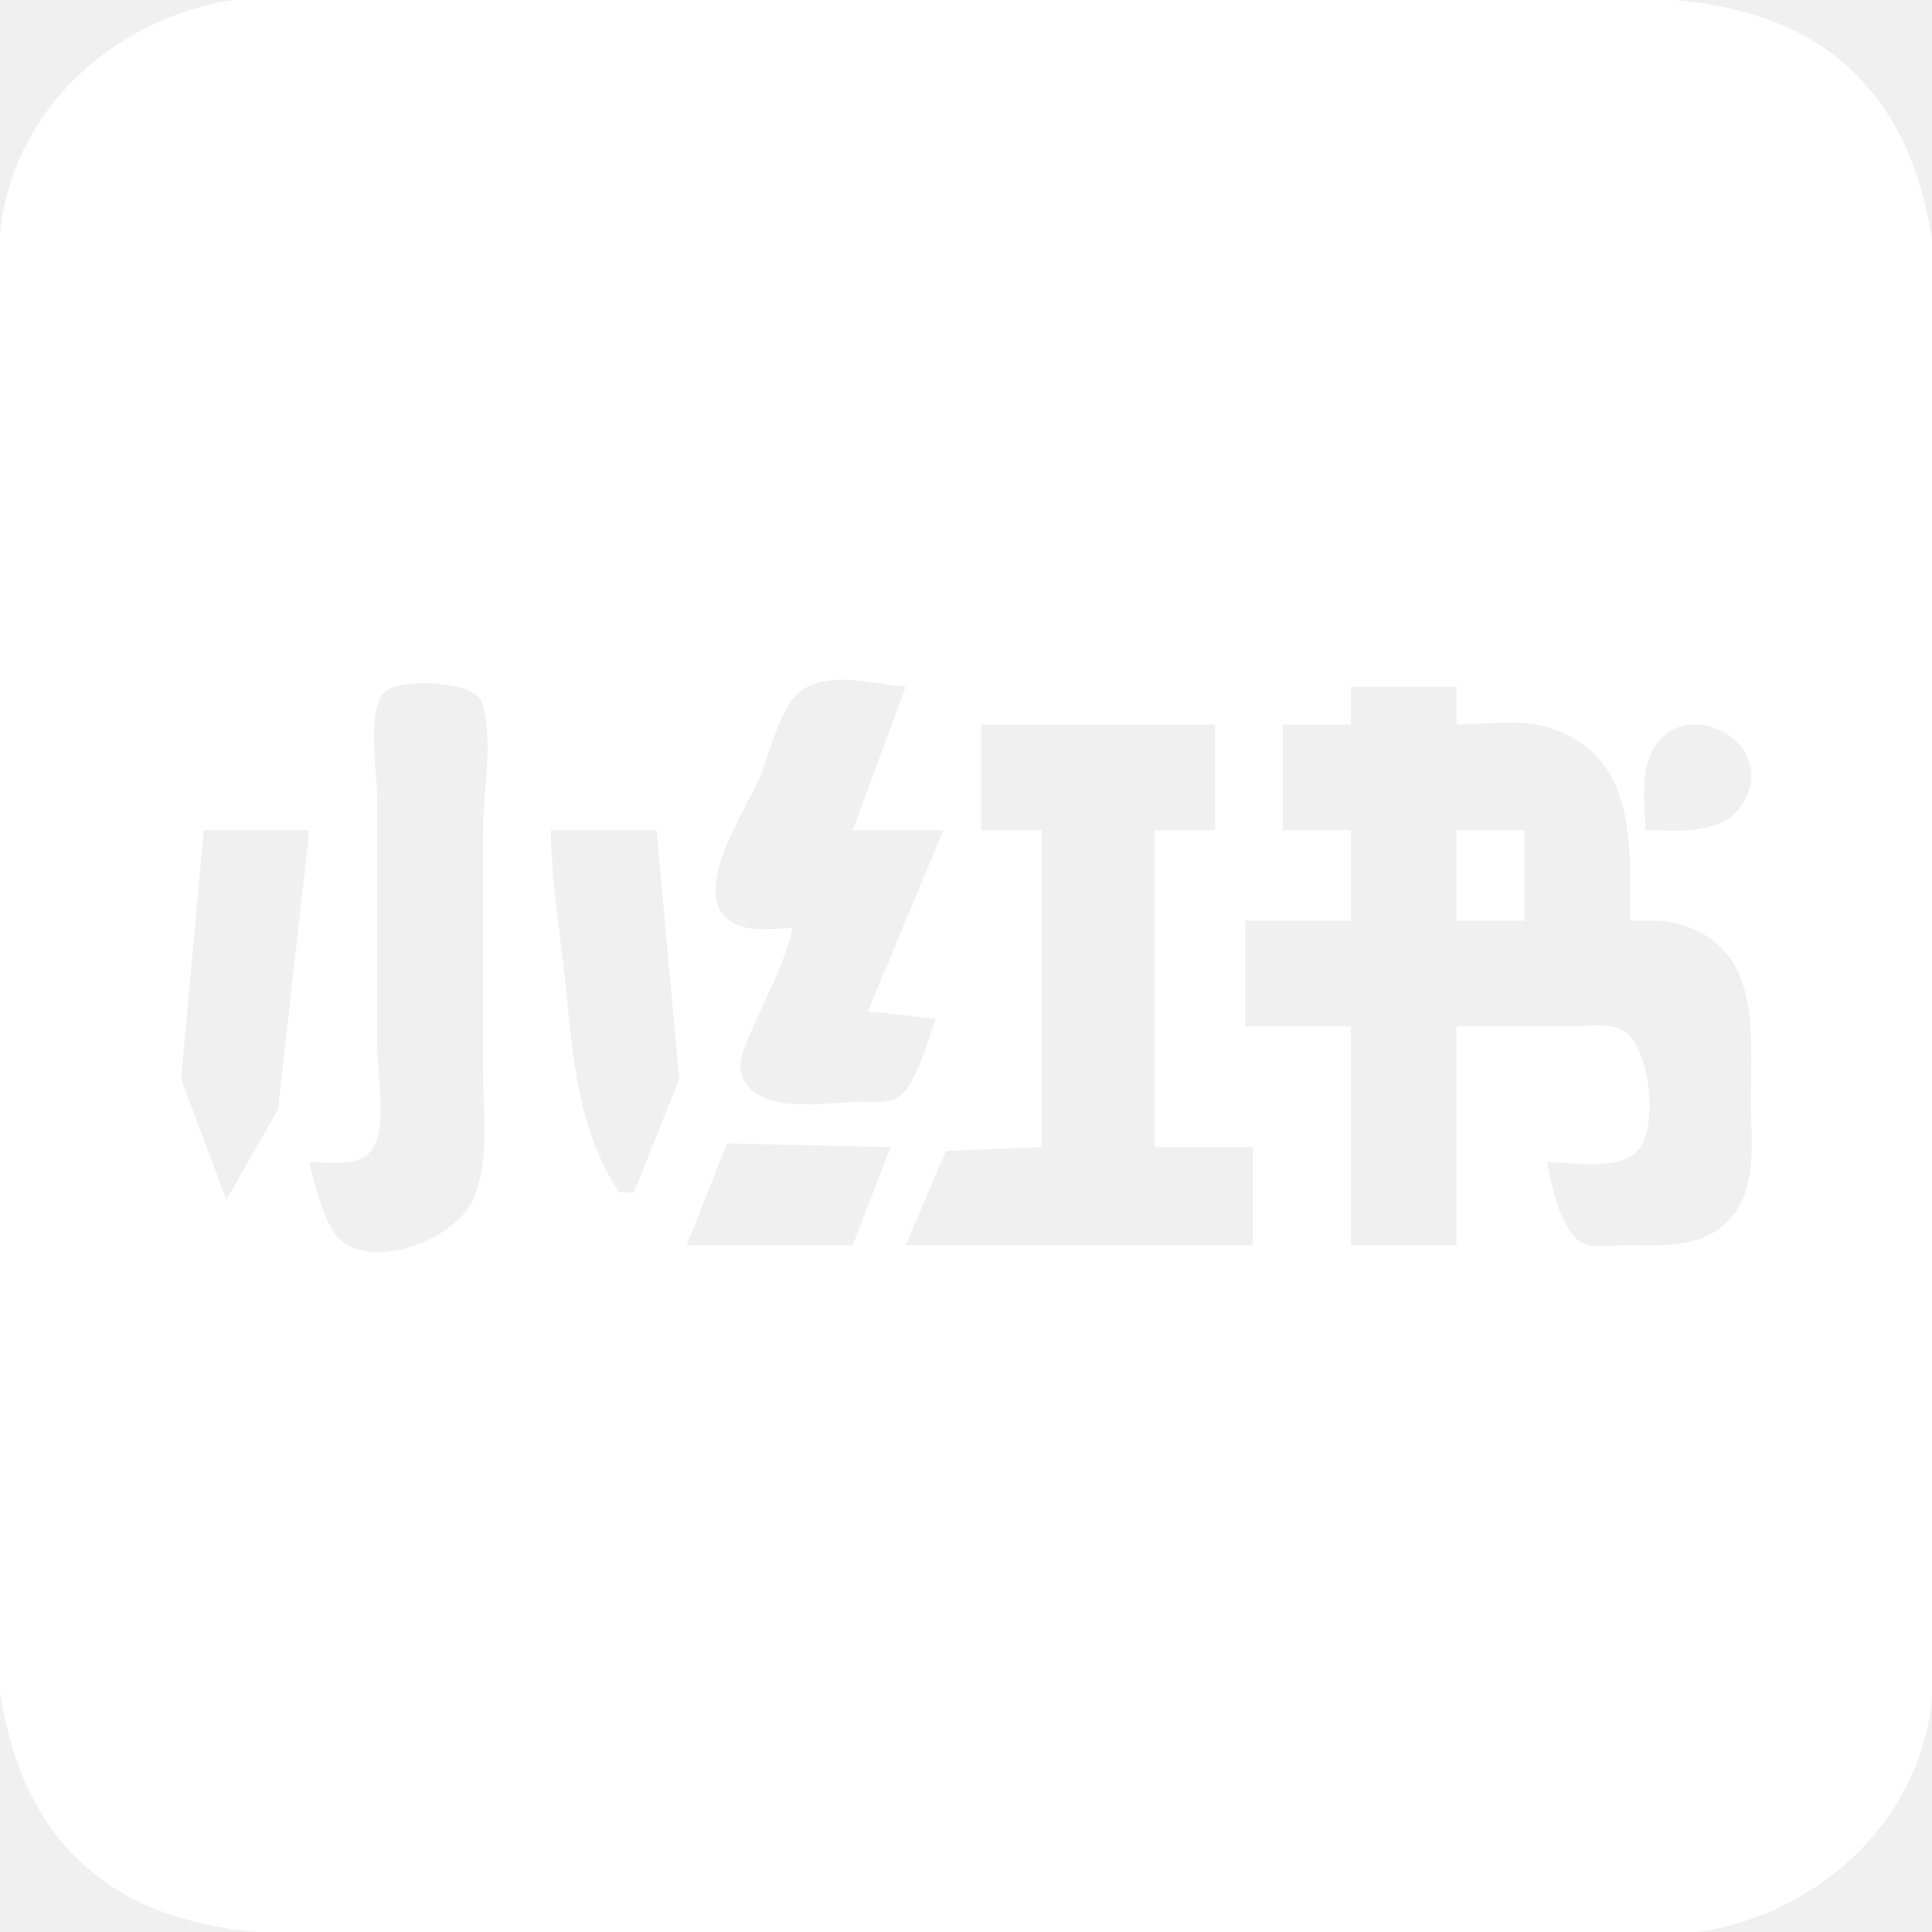
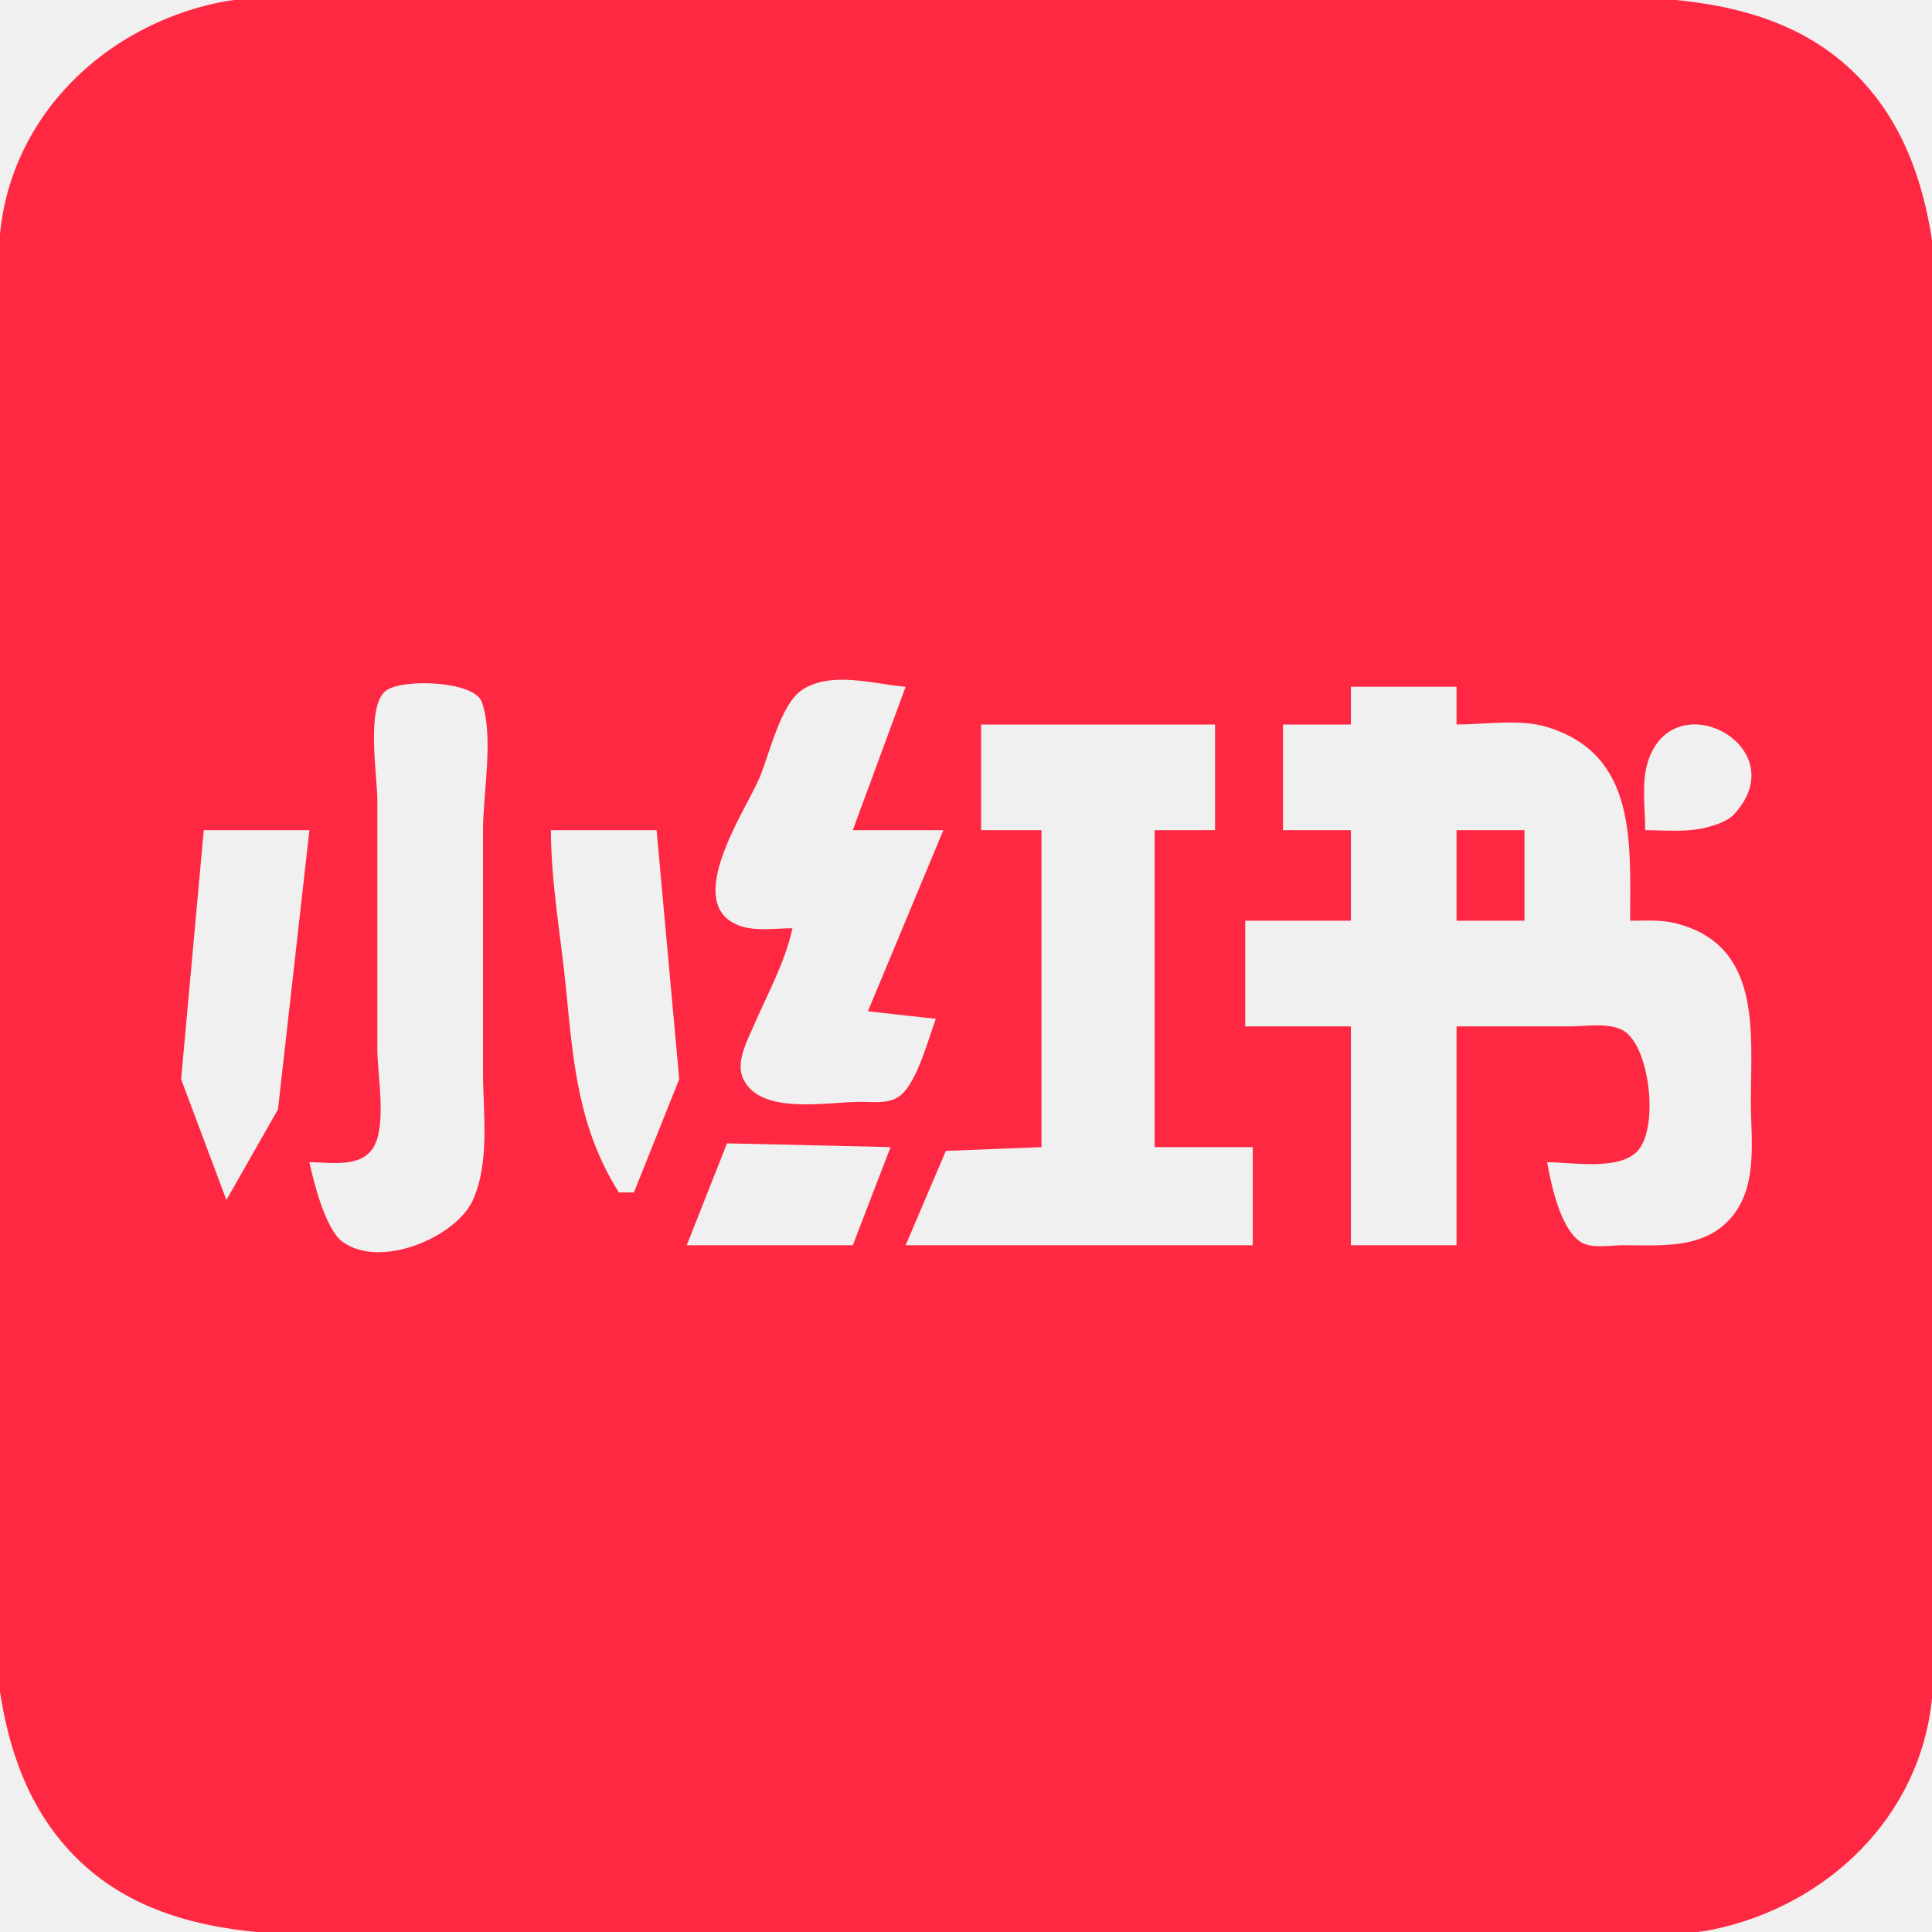
<svg xmlns="http://www.w3.org/2000/svg" version="1.1" id="svg1" width="256" height="256" viewBox="0 0 256 256">
  <defs id="defs1" />
  <g id="g1">
-     <path style="fill:#ffffff;stroke:none;color:white;" d="M 29,0.333 C 13.96,3.467 1.536,15.204 0,31 -1.586,47.314 0,64.598 0,81 v 102 c 0,18.76 -4.737,44.199 7.333,60 C 20.372,260.069 44.157,256 63,256 h 111 35 c 5.783,0 12.332,0.847 18,-0.333 15.04,-3.133 27.464,-14.871 29,-30.667 1.586,-16.314 0,-33.598 0,-50 V 73 C 256,54.24 260.737,28.801 248.667,13 235.628,-4.069 211.843,0 193,0 H 82 47 C 41.217,0 34.668,-0.847 29,0.333 M 120,91 l -7,19 h 12 l -10,24 9,1 c -0.988,2.682 -2.317,7.733 -4.333,9.833 C 118.189,146.372 115.927,146 114,146 c -4.359,0 -13.168,1.805 -15.5,-3 -1.07,-2.204 0.466,-4.985 1.333,-7 1.814,-4.212 4.223,-8.515 5.167,-13 -2.175,0 -4.925,0.43 -7,-0.333 -7.779,-2.86 0.874,-15.364 2.667,-19.667 1.259,-3.021 2.757,-9.585 5.5,-11.5 C 110.019,88.811 115.883,90.675 120,91 m -79,63 c 2.751,0 6.837,0.817 8.5,-2 1.769,-2.998 0.5,-9.59 0.5,-13 V 106 C 50,102.907 48.438,93.464 51.167,91.5 53.411,89.884 62.833,90.226 63.833,93 65.471,97.54 64,105.162 64,110 v 32 c 0,5.484 0.949,11.864 -1.333,17 -2.177,4.899 -12.303,9.272 -17.333,5.5 C 43.12,162.84 41.545,156.59 41,154 M 193,91 v 5 c 3.729,0 8.411,-0.763 12,0.333 11.976,3.659 11,15.423 11,25.667 1.997,0 4.044,-0.156 6,0.333 11.493,2.873 10,14.364 10,23.667 0,4.956 0.931,10.822 -2.333,15 -3.596,4.602 -9.482,4 -14.667,4 -1.612,0 -4.263,0.511 -5.667,-0.5 -2.623,-1.889 -3.782,-7.505 -4.333,-10.5 3.287,0 9.218,1.125 11.833,-1.333 C 219.916,149.769 218.654,138.435 215,136.5 c -1.937,-1.025 -4.887,-0.5 -7,-0.5 h -15 v 29 h -14 v -29 h -14 v -14 h 14 v -12 h -9 V 96 h 9 v -5 h 14 m -32,5 v 14 h -8 v 42 h 13 v 13 H 120 L 125.333,152.5 138,152 v -42 h -8 V 96 h 31 m 57,14 c 0,-2.842 -0.516,-6.259 0.333,-9 3.344,-10.793 19.616,-2.094 11.5,6.833 -0.923,1.015 -2.544,1.511 -3.833,1.833 C 223.439,110.307 220.62,110 218,110 M 41,110 36.833,147 30,159 24,143 27,110 h 14 m 46,0 3,33 -6,15 h -2 c -5.367,-8.498 -6.053,-17.263 -7,-27 -0.672,-6.914 -2,-14.04 -2,-21 h 14 m 106,0 v 12 h 9 v -12 h -9 m -75,42 -5,13 H 91 L 96.333,151.5 104,151.667 Z" id="path1" />
+     <path style="fill:#ff2842;stroke:none;" d="M 29,0.333 C 13.96,3.467 1.536,15.204 0,31 -1.586,47.314 0,64.598 0,81 v 102 c 0,18.76 -4.737,44.199 7.333,60 C 20.372,260.069 44.157,256 63,256 h 111 35 c 5.783,0 12.332,0.847 18,-0.333 15.04,-3.133 27.464,-14.871 29,-30.667 1.586,-16.314 0,-33.598 0,-50 V 73 C 256,54.24 260.737,28.801 248.667,13 235.628,-4.069 211.843,0 193,0 H 82 47 C 41.217,0 34.668,-0.847 29,0.333 M 120,91 l -7,19 h 12 l -10,24 9,1 c -0.988,2.682 -2.317,7.733 -4.333,9.833 C 118.189,146.372 115.927,146 114,146 c -4.359,0 -13.168,1.805 -15.5,-3 -1.07,-2.204 0.466,-4.985 1.333,-7 1.814,-4.212 4.223,-8.515 5.167,-13 -2.175,0 -4.925,0.43 -7,-0.333 -7.779,-2.86 0.874,-15.364 2.667,-19.667 1.259,-3.021 2.757,-9.585 5.5,-11.5 C 110.019,88.811 115.883,90.675 120,91 m -79,63 c 2.751,0 6.837,0.817 8.5,-2 1.769,-2.998 0.5,-9.59 0.5,-13 V 106 C 50,102.907 48.438,93.464 51.167,91.5 53.411,89.884 62.833,90.226 63.833,93 65.471,97.54 64,105.162 64,110 v 32 c 0,5.484 0.949,11.864 -1.333,17 -2.177,4.899 -12.303,9.272 -17.333,5.5 C 43.12,162.84 41.545,156.59 41,154 M 193,91 v 5 c 3.729,0 8.411,-0.763 12,0.333 11.976,3.659 11,15.423 11,25.667 1.997,0 4.044,-0.156 6,0.333 11.493,2.873 10,14.364 10,23.667 0,4.956 0.931,10.822 -2.333,15 -3.596,4.602 -9.482,4 -14.667,4 -1.612,0 -4.263,0.511 -5.667,-0.5 -2.623,-1.889 -3.782,-7.505 -4.333,-10.5 3.287,0 9.218,1.125 11.833,-1.333 C 219.916,149.769 218.654,138.435 215,136.5 c -1.937,-1.025 -4.887,-0.5 -7,-0.5 h -15 v 29 h -14 v -29 h -14 v -14 h 14 v -12 h -9 V 96 h 9 v -5 h 14 m -32,5 v 14 h -8 v 42 h 13 v 13 H 120 L 125.333,152.5 138,152 v -42 h -8 V 96 h 31 m 57,14 c 0,-2.842 -0.516,-6.259 0.333,-9 3.344,-10.793 19.616,-2.094 11.5,6.833 -0.923,1.015 -2.544,1.511 -3.833,1.833 C 223.439,110.307 220.62,110 218,110 M 41,110 36.833,147 30,159 24,143 27,110 h 14 m 46,0 3,33 -6,15 h -2 c -5.367,-8.498 -6.053,-17.263 -7,-27 -0.672,-6.914 -2,-14.04 -2,-21 h 14 m 106,0 v 12 h 9 v -12 h -9 m -75,42 -5,13 H 91 L 96.333,151.5 104,151.667 Z" id="path1" />
  </g>
</svg>
